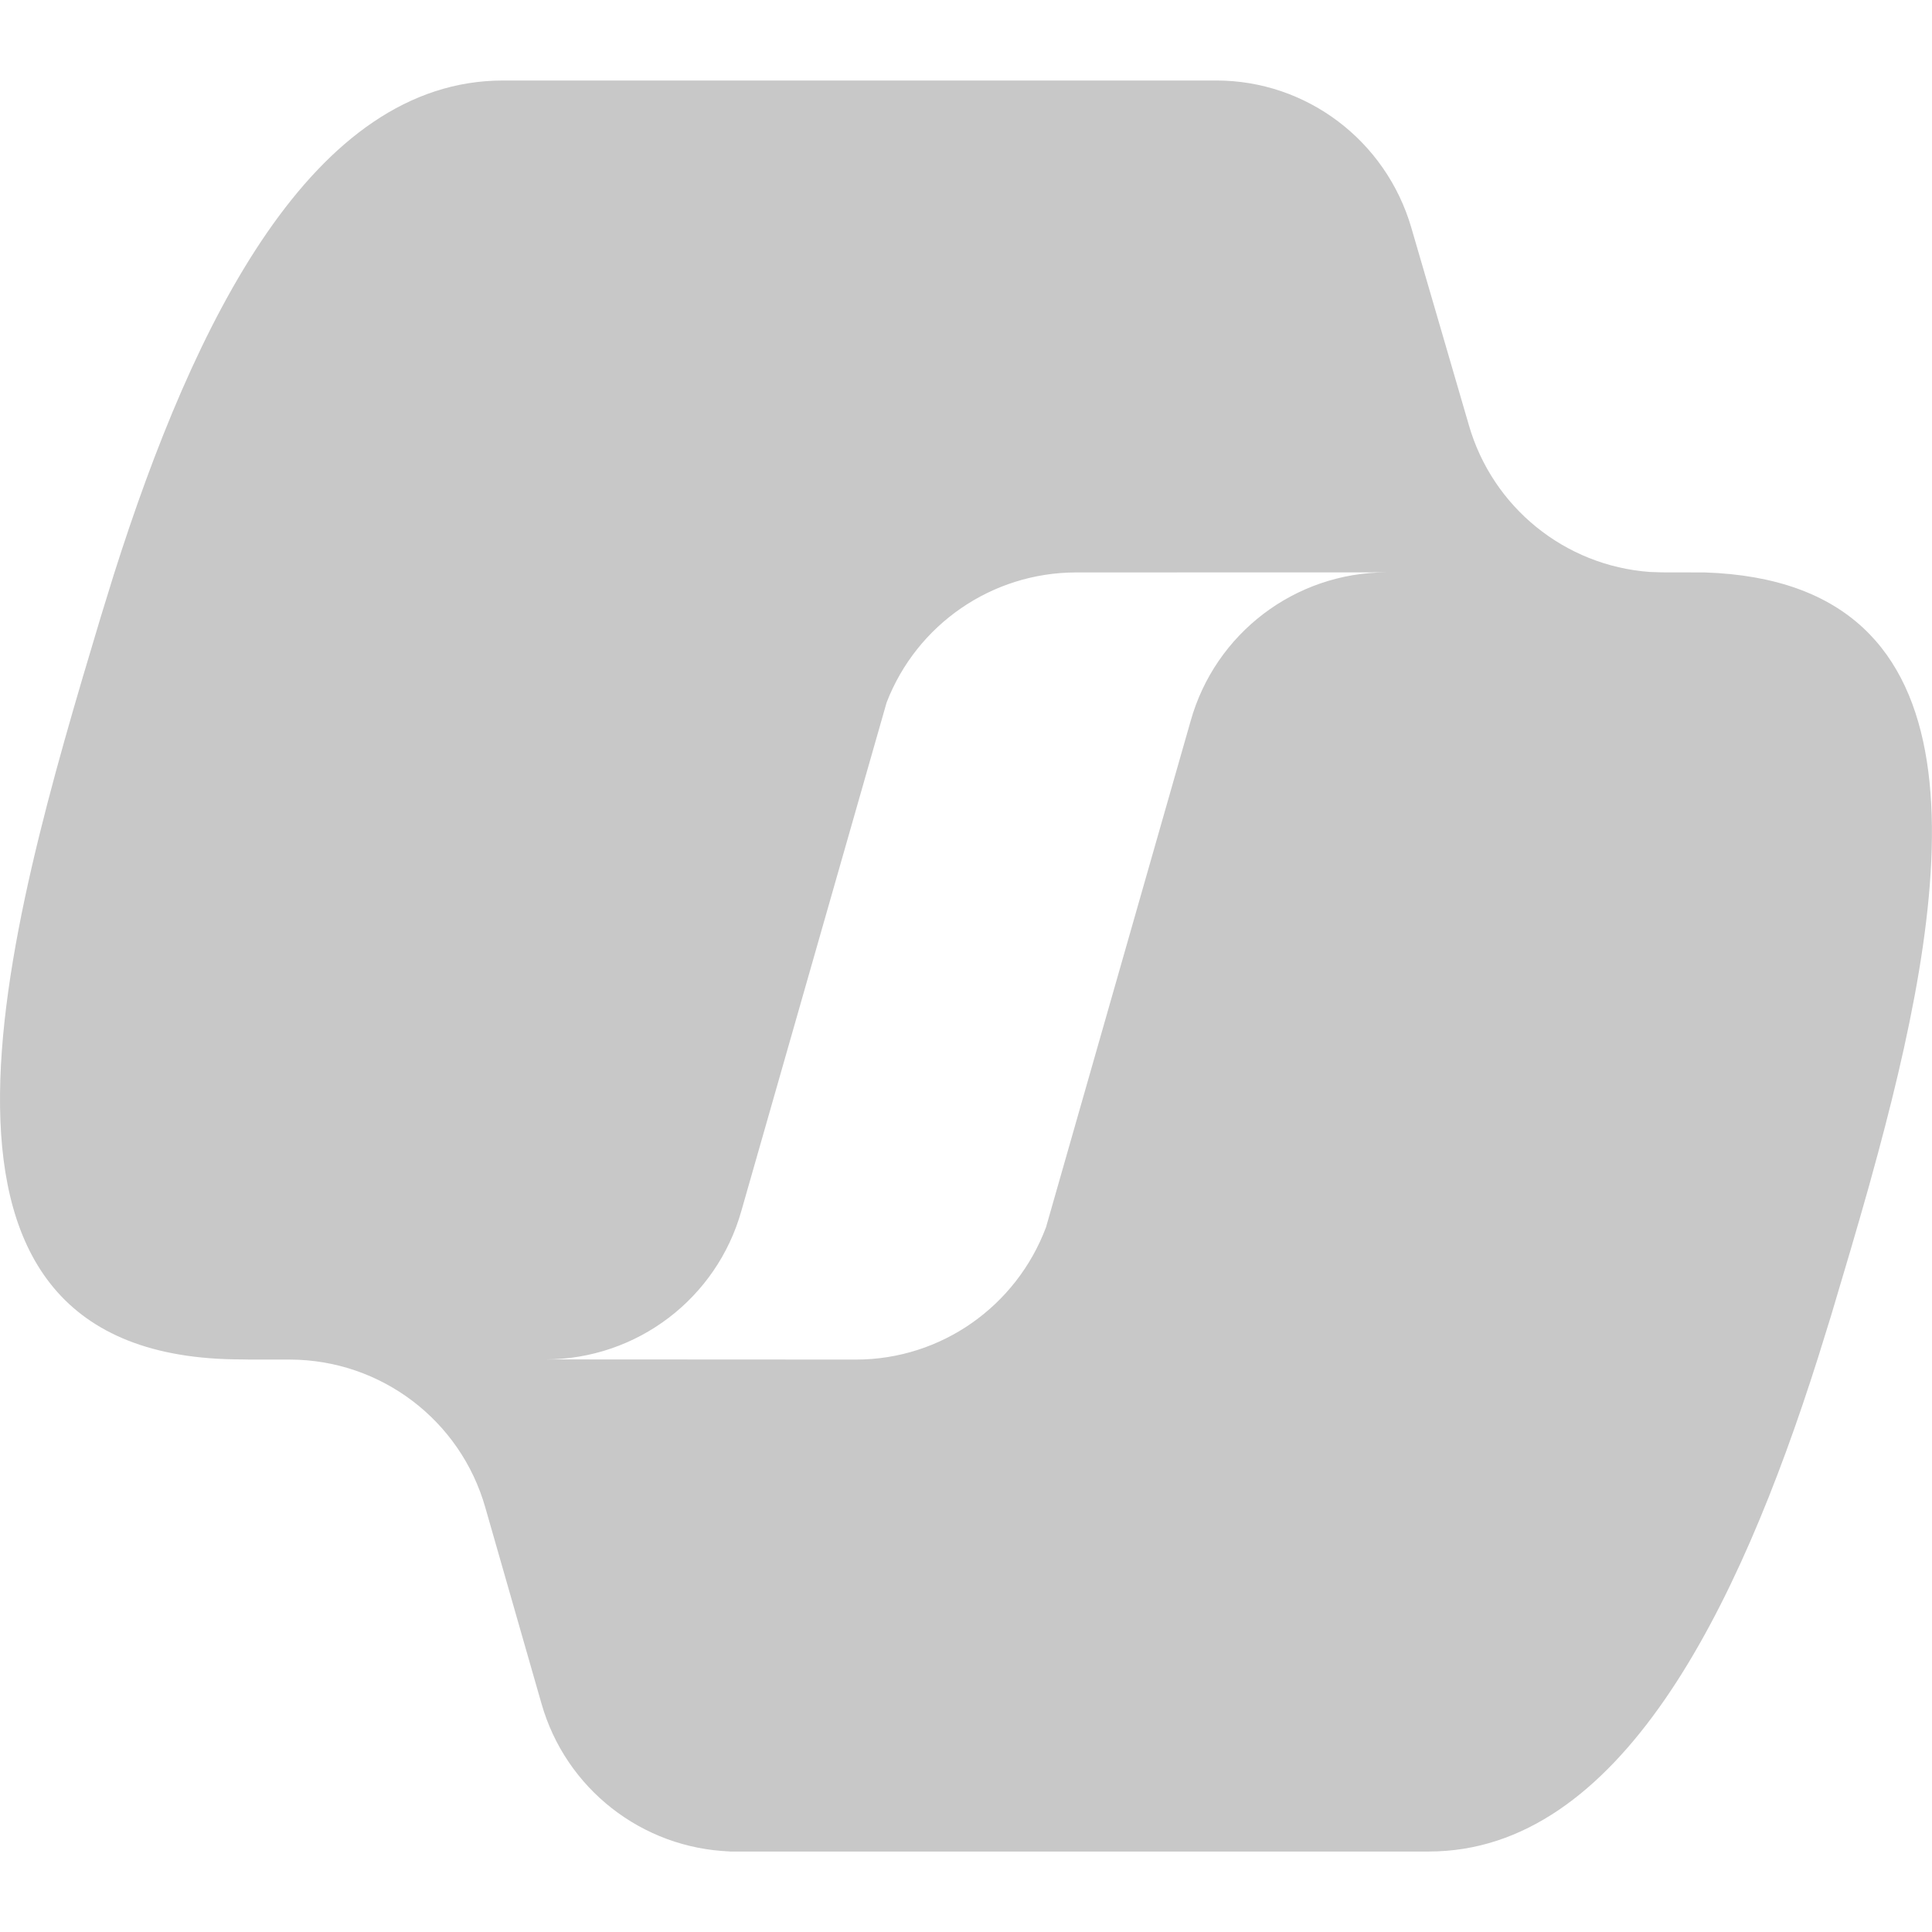
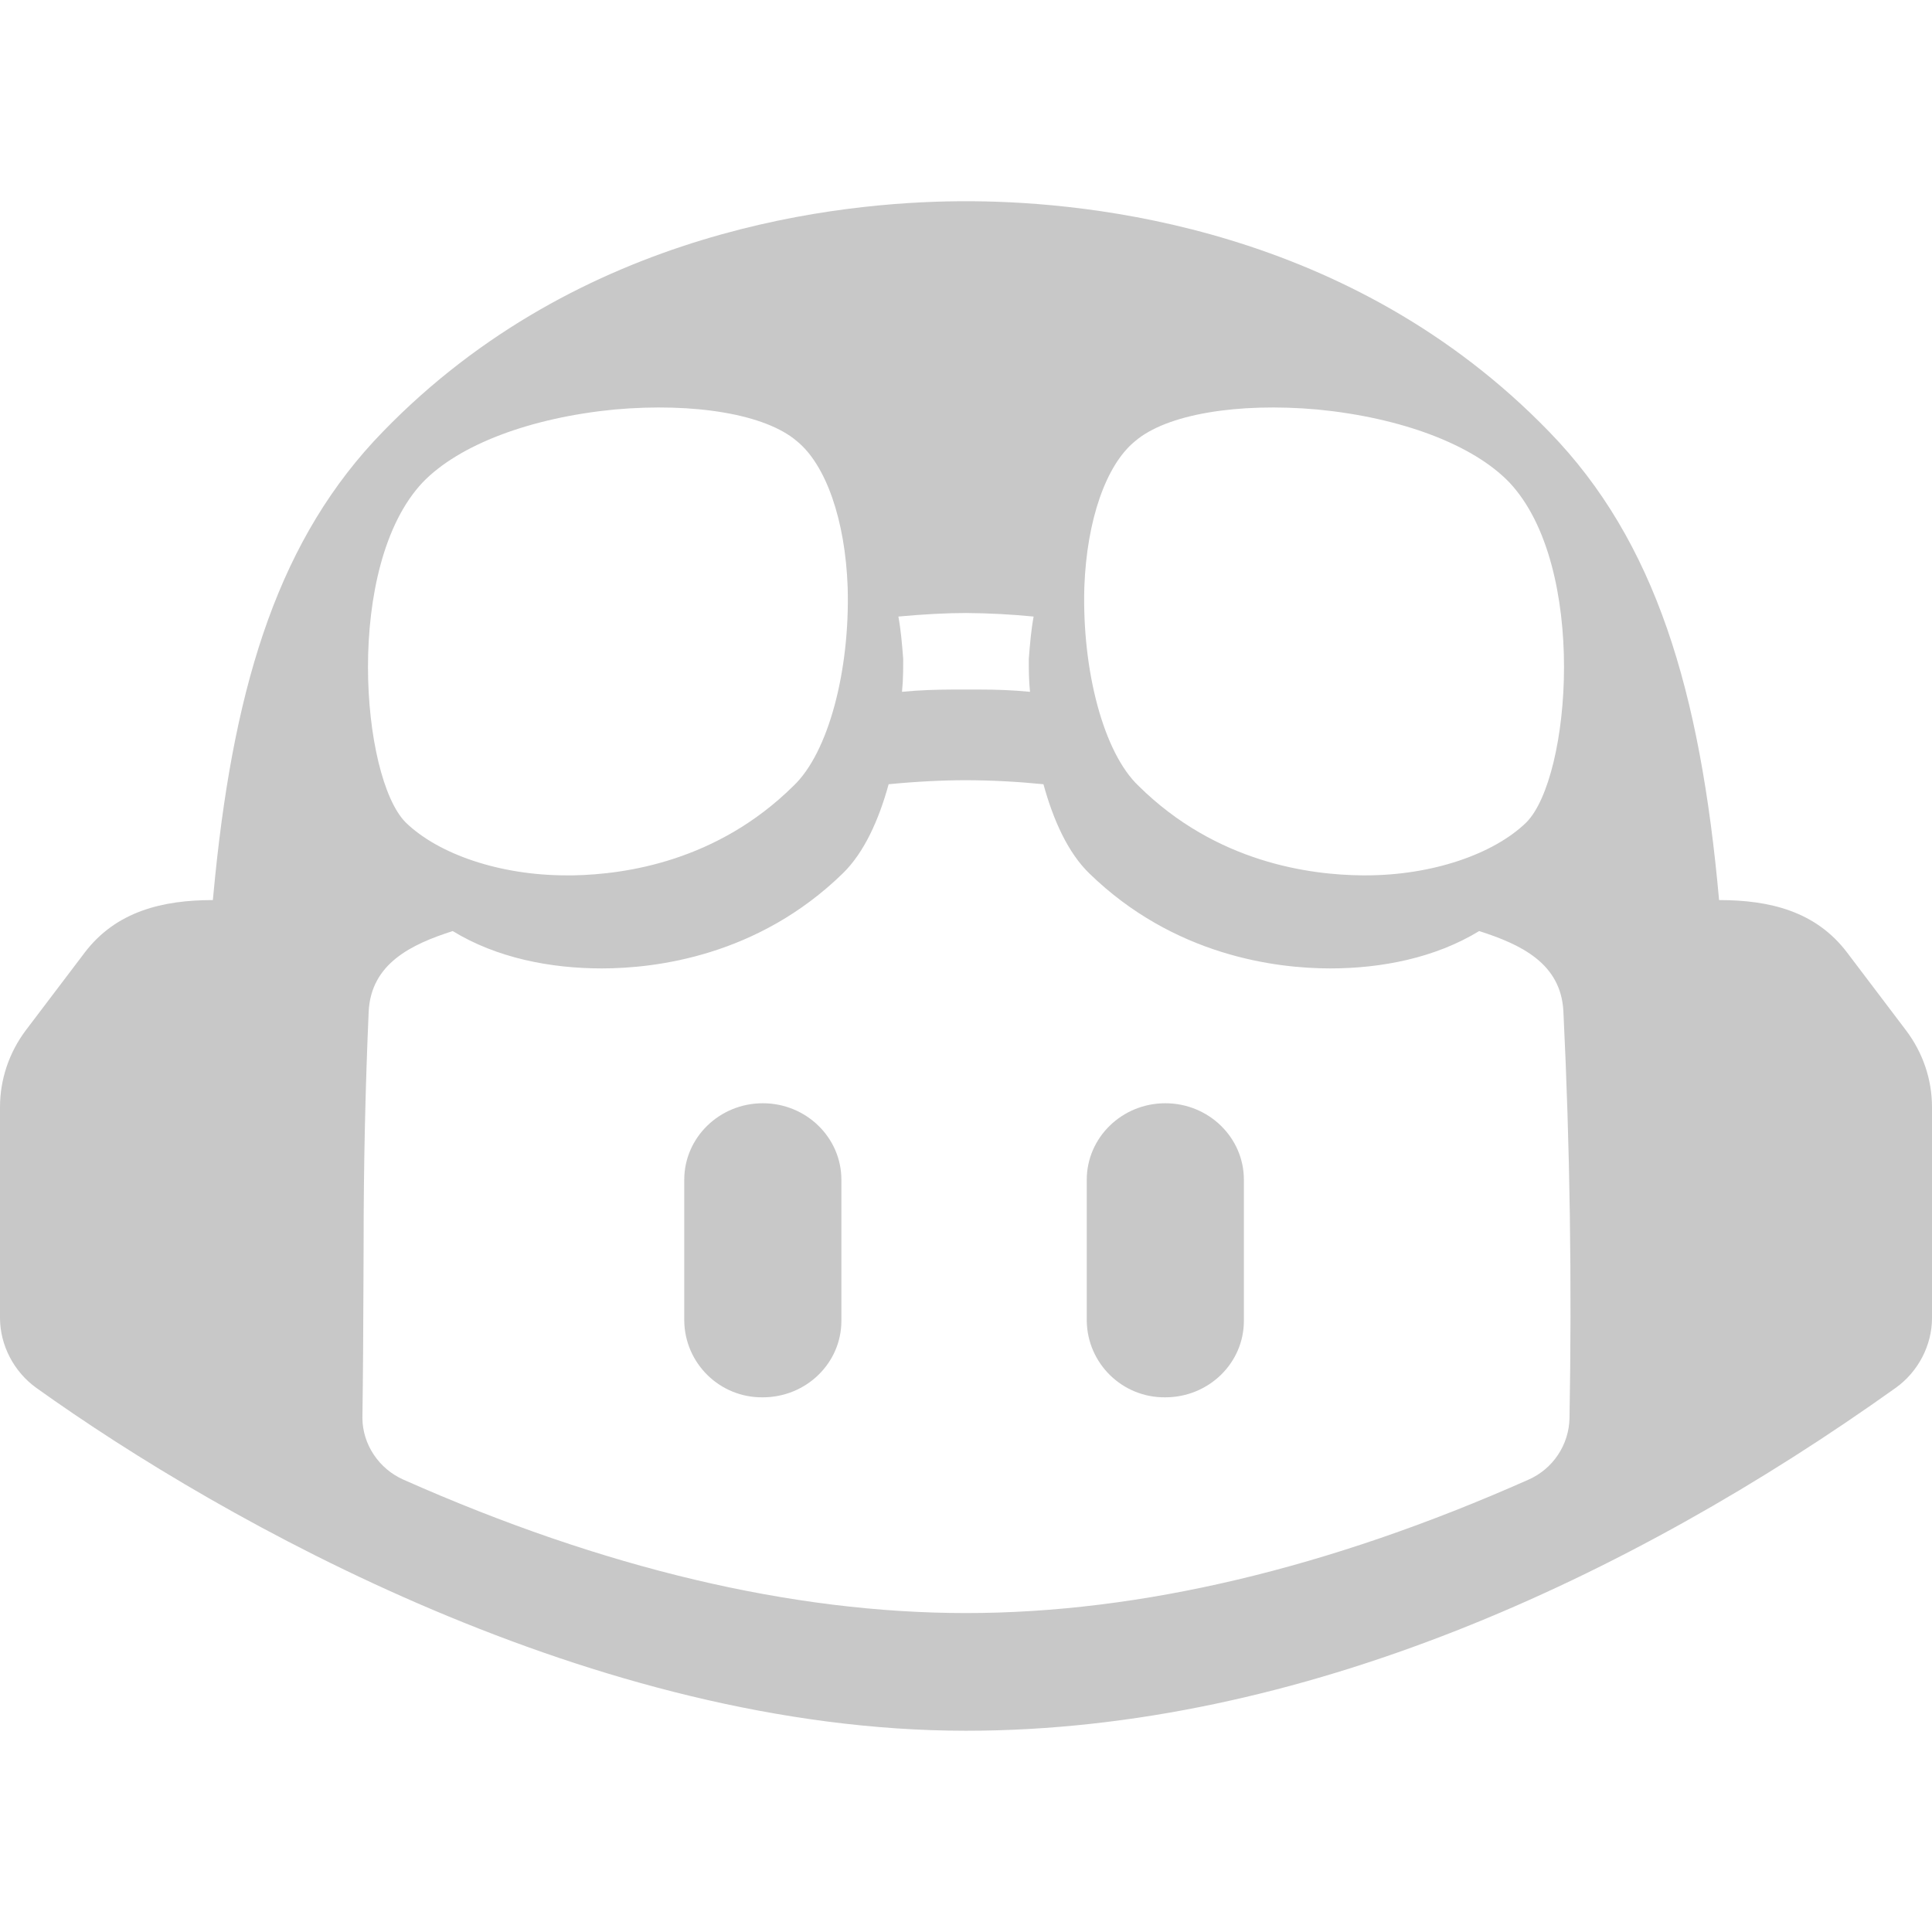
<svg xmlns="http://www.w3.org/2000/svg" width="16" height="16" viewBox="0 0 16 16">
-   <g transform="scale(0.66667)" fill="#c8c8c8">
-     <path d="M9 23l.073-.001a2.53 2.53 0 01-2.347-1.838l-.697-2.433a2.529 2.529 0 00-2.426-1.839h-.497l-.104-.002c-4.485 0-2.935-5.278-1.75-9.225l.162-.525C2.412 3.99 3.883 1 6.25 1h8.86c1.12 0 2.106.745 2.422 1.829l.715 2.453a2.53 2.53 0 002.247 1.823l.147.005.534.001c3.557.115 3.088 3.745 2.156 7.206l-.113.413c-.154.548-.315 1.089-.47 1.607l-.163.525C21.588 20.01 20.116 23 17.75 23h-8.75zm8.22-15.89l-3.856.001a2.526 2.526 0 00-2.35 1.615L9.21 15.04a2.529 2.529 0 01-2.43 1.847l3.853.002c1.056 0 1.992-.661 2.361-1.644l1.796-6.287a2.529 2.529 0 012.43-1.848z" />
+   <g fill="#c8c8c8">
+     <svg fill="#c8c8c8" fill-rule="evenodd" width="16" height="16" viewBox="0 0 24 24">
+       <path d="M19.245 5.364c1.322 1.36 1.877 3.216 2.11 5.817.622 0 1.2.135 1.592.654l.73.964c.21.278.323.61.323.955v2.62c0 .339-.173.669-.453.868C20.239 19.602 16.157 21.5 12 21.5c-4.6 0-9.205-2.583-11.547-4.258-.28-.2-.452-.53-.453-.868v-2.62c0-.345.113-.679.321-.956l.73-.963c.392-.517.974-.654 1.593-.654l.029-.297c.25-2.446.81-4.213 2.082-5.52 2.461-2.54 5.71-2.851 7.146-2.864h.198c1.436.013 4.685.323 7.146 2.864zm-7.244 4.328c-.284 0-.613.016-.962.05-.123.447-.305.85-.57 1.108-1.05 1.023-2.316 1.18-2.994 1.18-.638 0-1.306-.13-1.851-.464-.516.165-1.012.403-1.044.996a65.882 65.882 0 00-.063 2.884l-.002.48c-.002.563-.005 1.126-.013 1.69.002.326.204.63.51.765 2.482 1.102 4.83 1.657 6.99 1.657 2.156 0 4.504-.555 6.985-1.657a.854.854 0 00.51-.766c.03-1.682.006-3.372-.076-5.053-.031-.596-.528-.83-1.046-.996-.546.333-1.212.464-1.85.464-.677 0-1.942-.157-2.993-1.18-.266-.258-.447-.661-.57-1.108-.32-.032-.64-.049-.96-.05zm-2.525 4.013c.539 0 .976.426.976.95v1.753c0 .525-.437.95-.976.95a.964.964 0 01-.976-.95v-1.752c0-.525.437-.951.976-.951zm5 0c.539 0 .976.426.976.95v1.753c0 .525-.437.95-.976.95a.964.964 0 01-.976-.95v-1.752c0-.525.437-.951.976-.951zM7.635 5.087c-1.05.102-1.935.438-2.385.906-.975 1.037-.765 3.668-.21 4.224.405.394 1.17.657 1.995.657h.09c.649-.013 1.785-.176 2.73-1.11.435-.41.705-1.433.675-2.47-.03-.834-.27-1.52-.63-1.813-.39-.336-1.275-.482-2.265-.394zm6.465.394c-.36.292-.6.98-.63 1.813-.03 1.037.24 2.06.675 2.47.968.957 2.136 1.104 2.776 1.11h.044c.825 0 1.59-.263 1.995-.657.555-.556.765-3.187-.21-4.224-.45-.468-1.335-.804-2.385-.906-.99-.088-1.875.058-2.265.394zM12 7.615c-.24 0-.525.015-.84.044.03.16.045.336.06.526l-.001.159a2.94 2.94 0 01-.014.25c.225-.022.425-.027.612-.028h.366c.187 0 .387.006.612.028-.015-.146-.015-.277-.015-.409.015-.19.03-.365.06-.526a9.29 9.29 0 00-.84-.044z" />
+     </svg>
  </g>
</svg>
